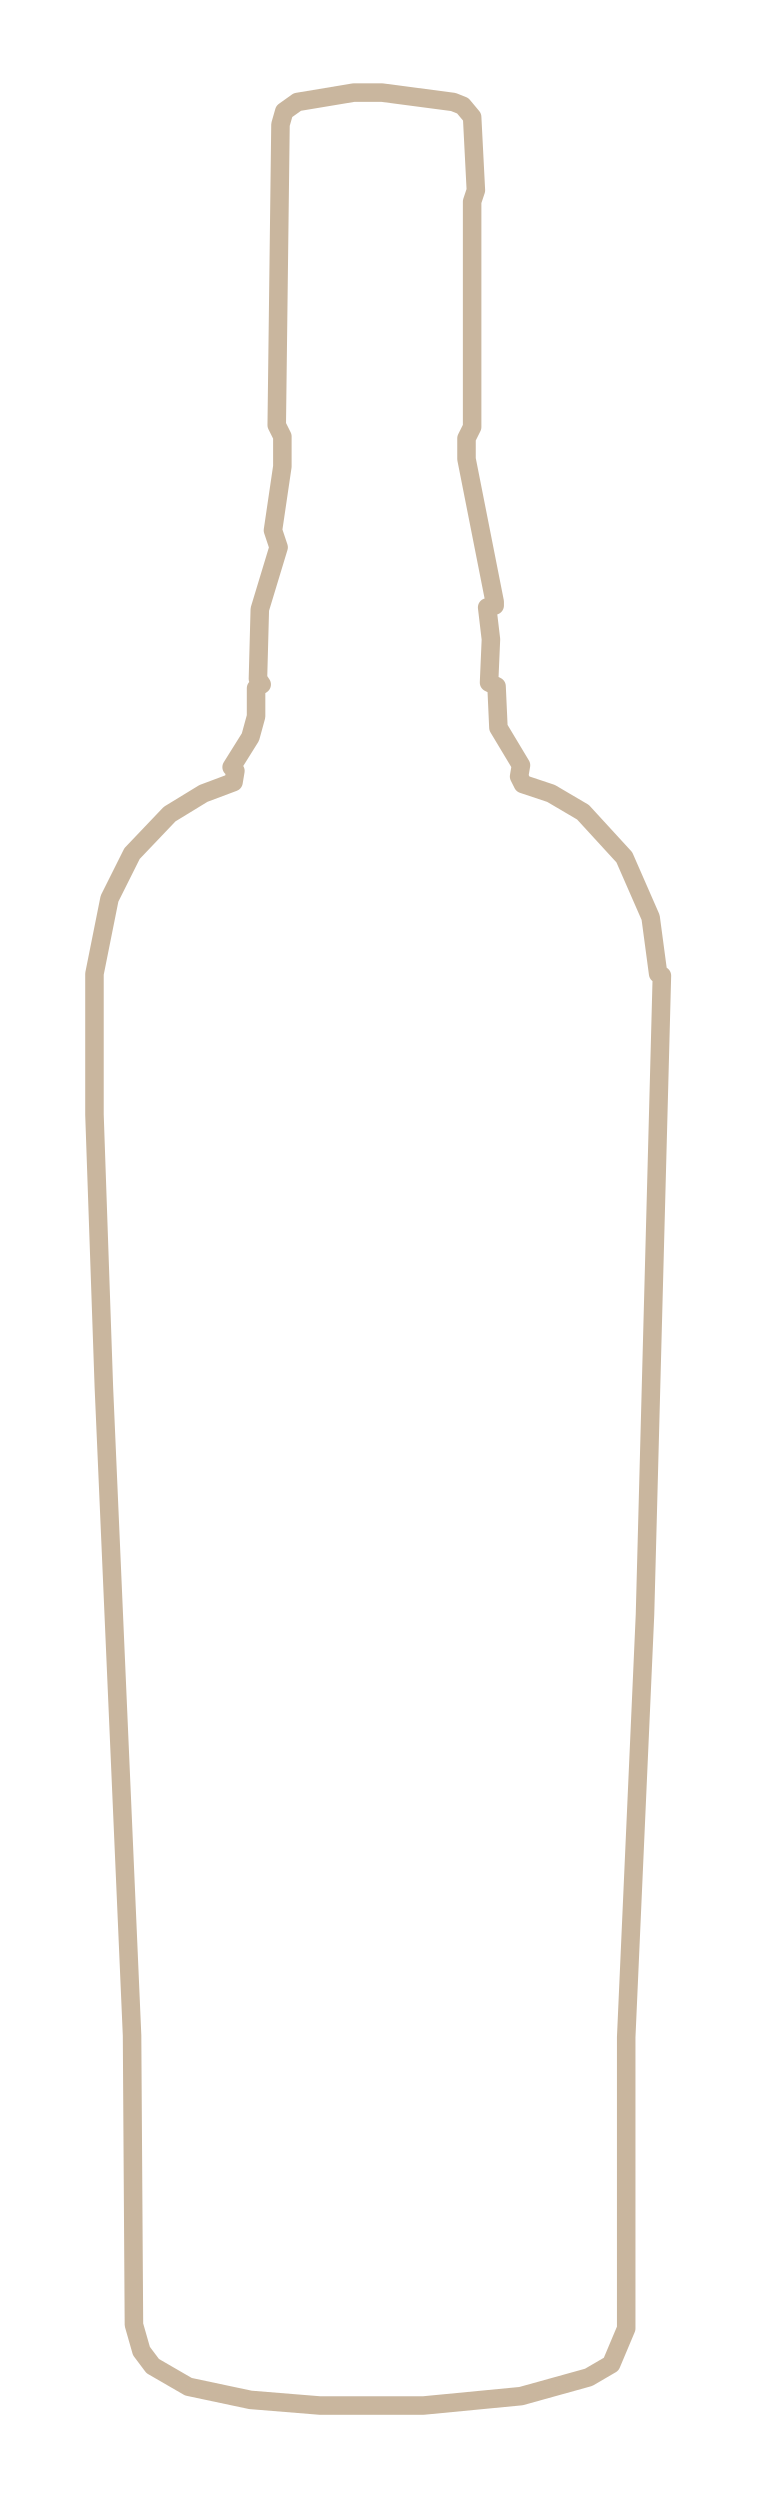
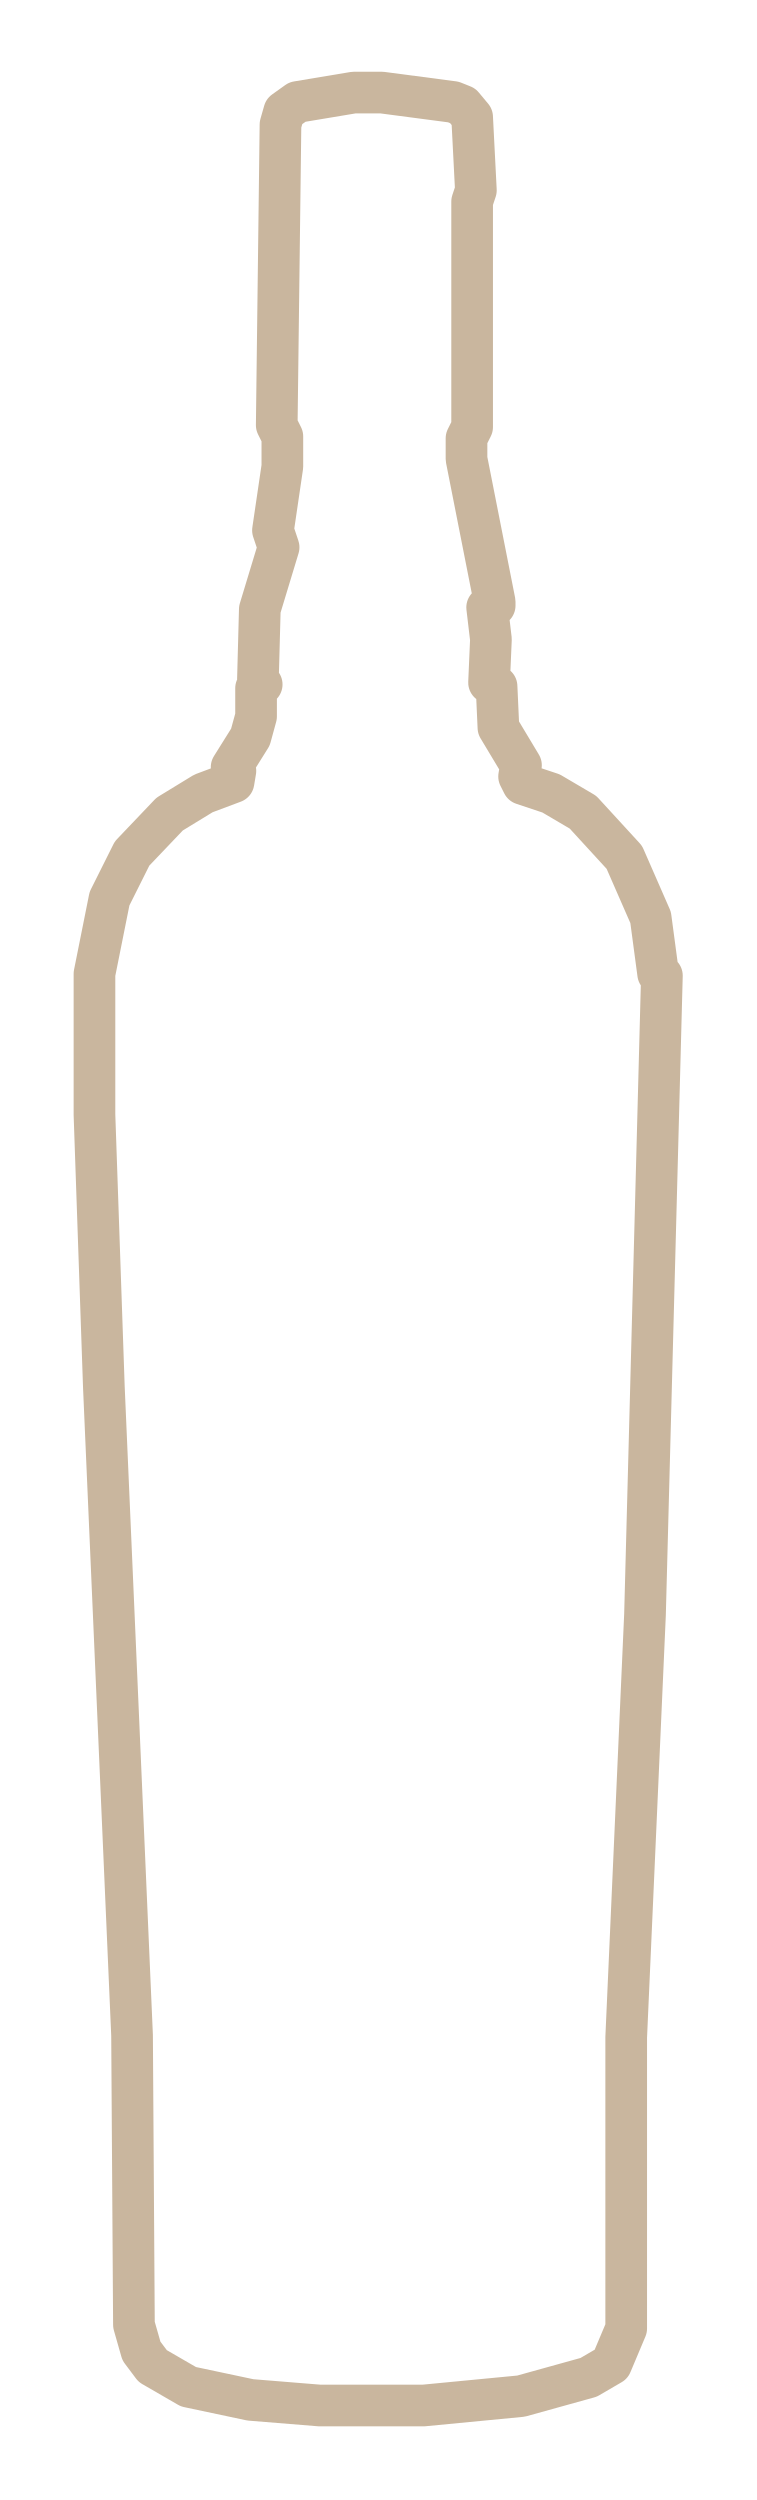
<svg xmlns="http://www.w3.org/2000/svg" viewBox="0 0 326.75 1080">
-   <path d="M152.82,40.00 L128.47,44.06 L122.79,48.12 L121.17,53.80 L119.55,183.67 L121.98,188.54 L121.98,201.53 L117.92,229.12 L120.36,236.43 L112.24,263.21 L111.43,293.25 L113.05,295.68 L110.62,297.31 L110.62,309.48 L108.18,318.41 L100.06,331.40 L101.69,333.02 L100.88,337.89 L87.89,342.76 L73.28,351.69 L57.05,368.73 L47.31,388.21 L40.81,420.68 L40.81,481.56 L44.87,599.25 L57.05,879.29 L57.86,1004.29 L61.10,1015.65 L65.97,1022.14 L81.40,1031.07 L108.18,1036.75 L138.21,1039.19 L182.86,1039.19 L225.06,1035.13 L254.29,1027.01 L264.03,1021.33 L270.52,1005.91 L270.52,880.10 L278.64,697.47 L285.94,421.49 L284.32,420.68 L281.07,396.33 L269.71,370.36 L251.85,350.88 L238.05,342.76 L225.88,338.70 L224.25,335.45 L225.06,330.58 L215.32,314.35 L214.51,296.49 L211.27,294.87 L212.08,276.20 L210.45,262.40 L213.70,261.59 L213.70,259.97 L201.53,198.28 L201.53,189.35 L203.96,184.48 L203.96,87.08 L205.58,82.21 L203.96,50.55 L199.90,45.68 L195.84,44.06 L165.00,40.00 Z" fill="none" stroke="#c9b69e" stroke-width="8" stroke-linejoin="round" />
+   <path d="M152.82,40.00 L128.47,44.06 L122.79,48.12 L121.17,53.80 L119.55,183.67 L121.98,188.54 L121.98,201.53 L117.92,229.12 L120.36,236.43 L112.24,263.21 L111.43,293.25 L113.05,295.68 L110.62,297.31 L110.62,309.48 L108.18,318.41 L100.06,331.40 L101.69,333.02 L100.88,337.89 L87.89,342.76 L73.28,351.69 L57.05,368.73 L47.31,388.21 L40.81,420.68 L40.81,481.56 L44.87,599.25 L57.05,879.29 L57.86,1004.29 L61.10,1015.65 L65.97,1022.14 L81.40,1031.07 L108.18,1036.75 L138.21,1039.19 L182.86,1039.19 L225.06,1035.13 L254.29,1027.01 L264.03,1021.33 L270.52,1005.91 L270.52,880.10 L278.64,697.47 L285.94,421.49 L284.32,420.68 L281.07,396.33 L269.71,370.36 L251.85,350.88 L238.05,342.76 L225.88,338.70 L224.25,335.45 L225.06,330.58 L215.32,314.35 L214.51,296.49 L211.27,294.87 L212.08,276.20 L210.45,262.40 L213.70,261.59 L213.70,259.97 L201.53,198.28 L201.53,189.35 L203.96,184.48 L203.96,87.08 L205.58,82.21 L203.96,50.55 L199.90,45.68 L195.84,44.06 L165.00,40.00 Z" fill="none" stroke="#c9b69e" stroke-width="18" stroke-linejoin="round" />
</svg>
